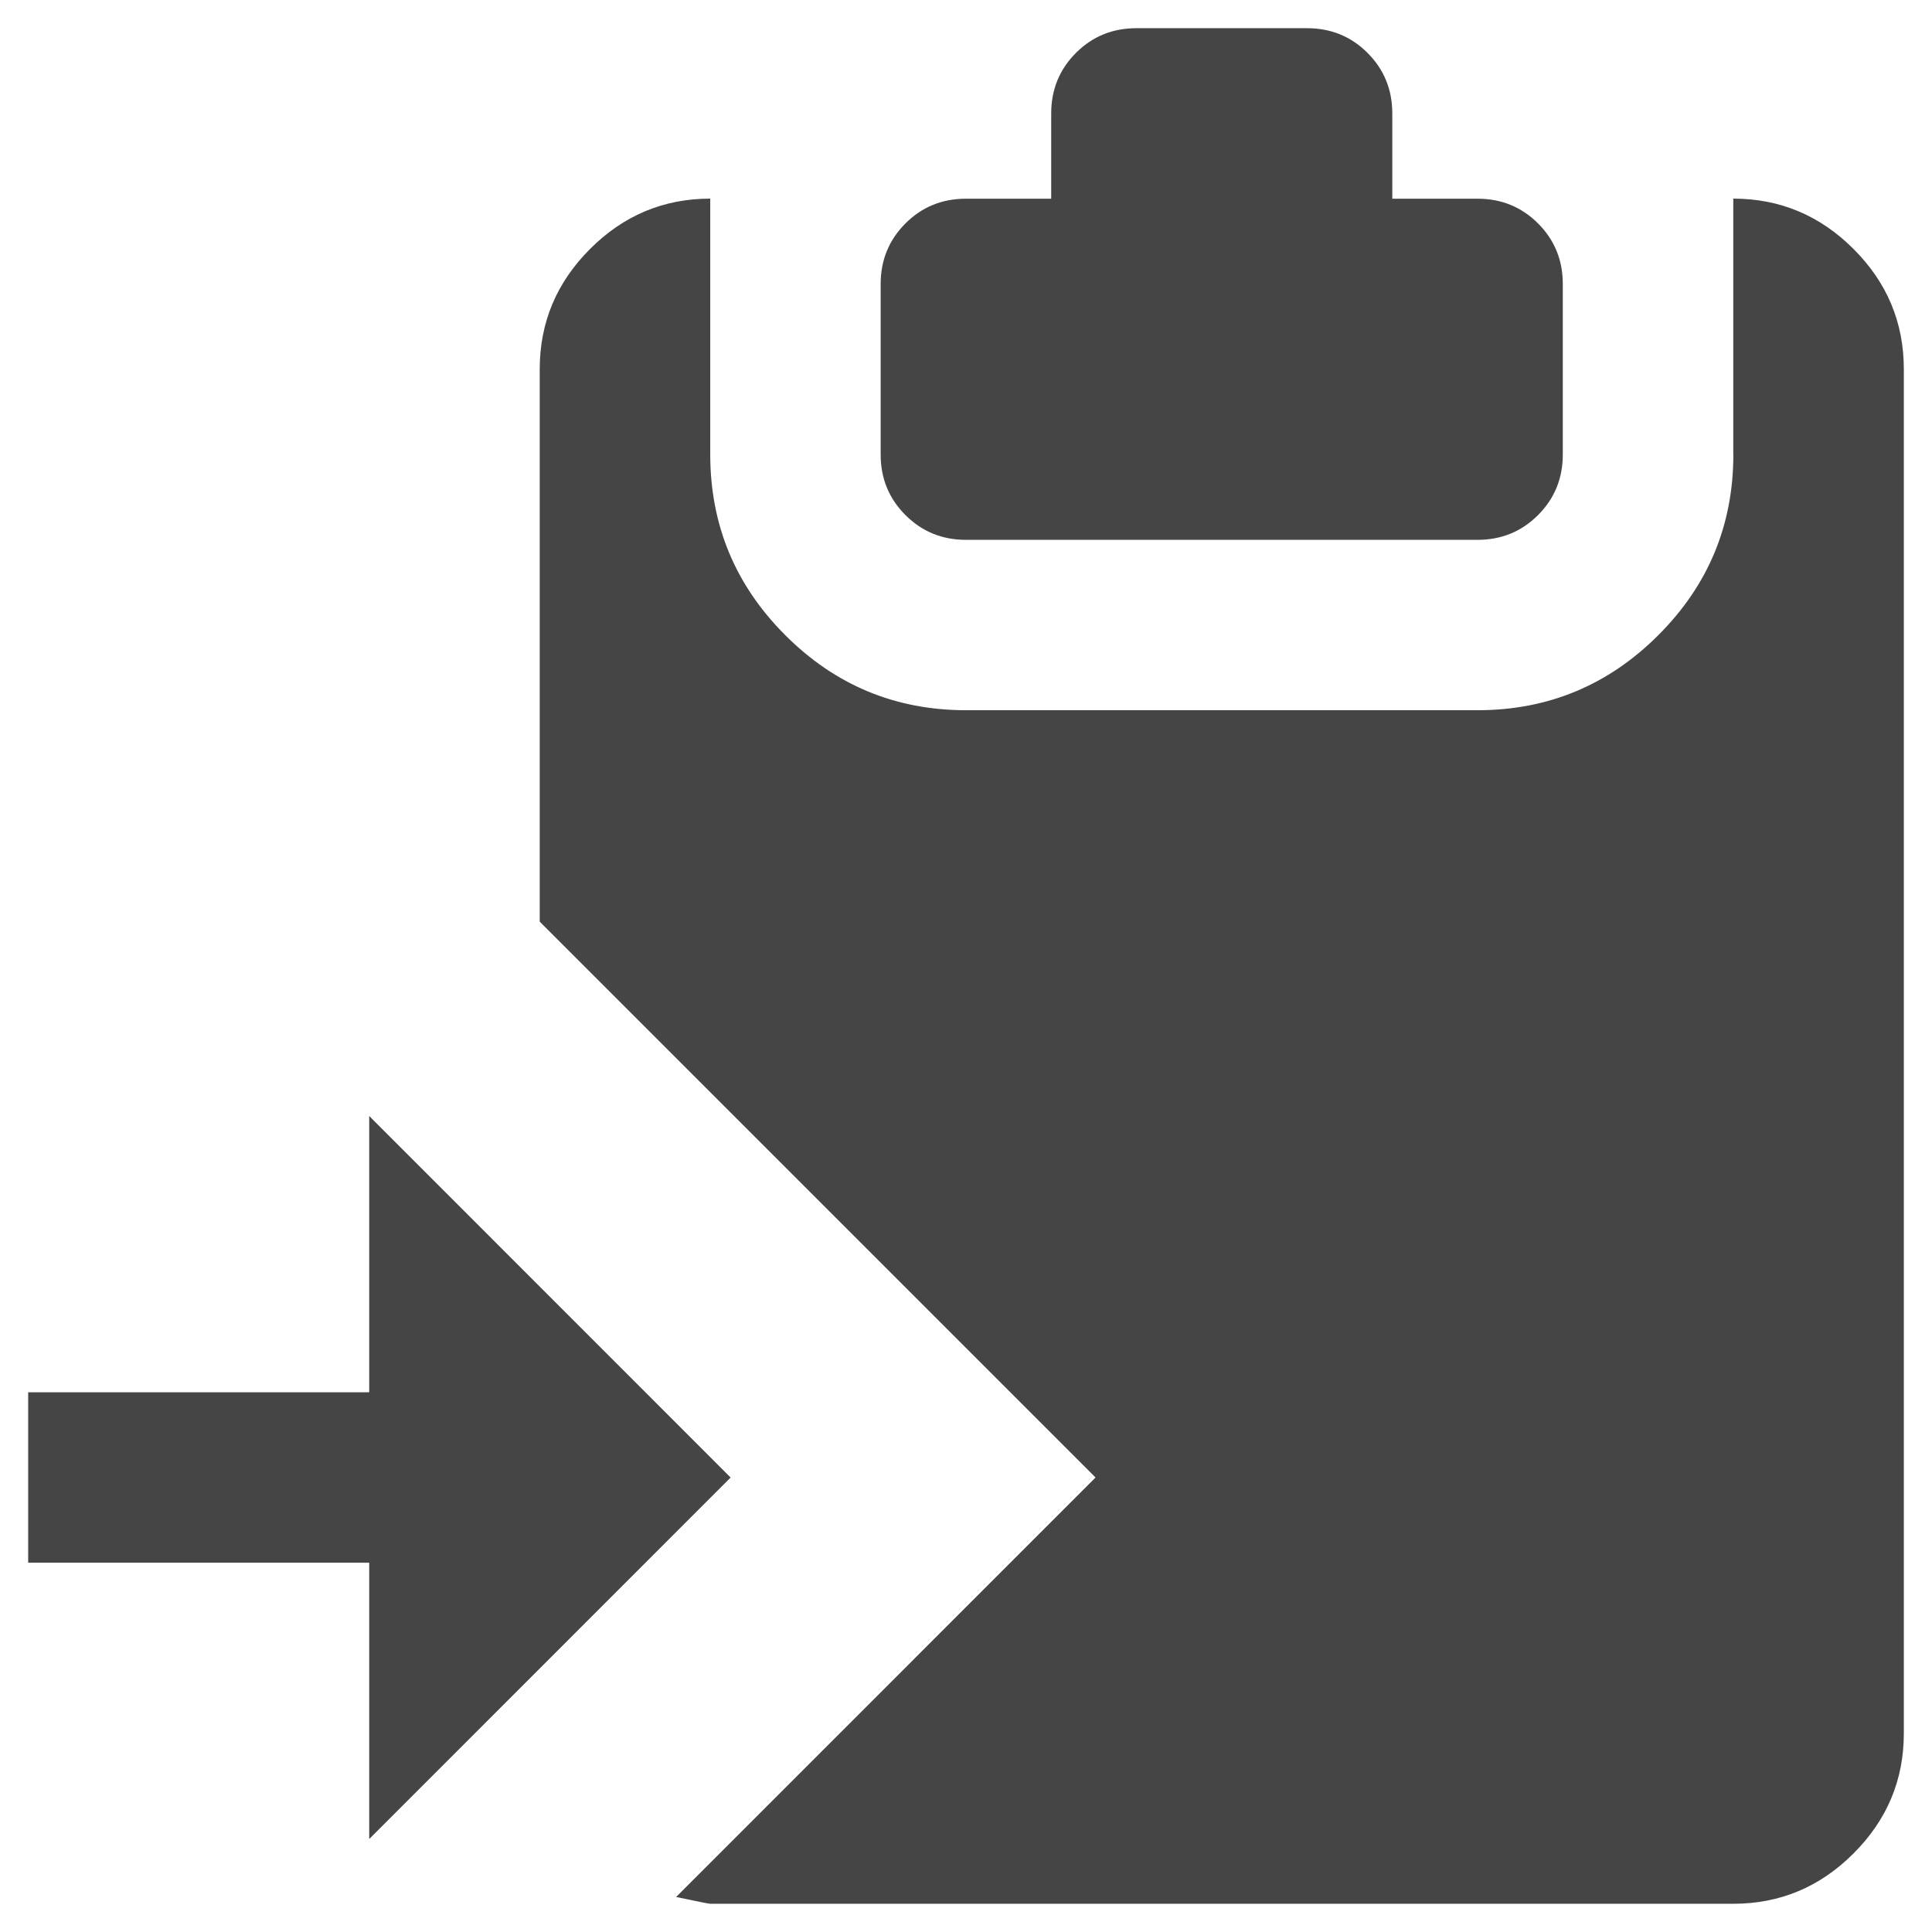
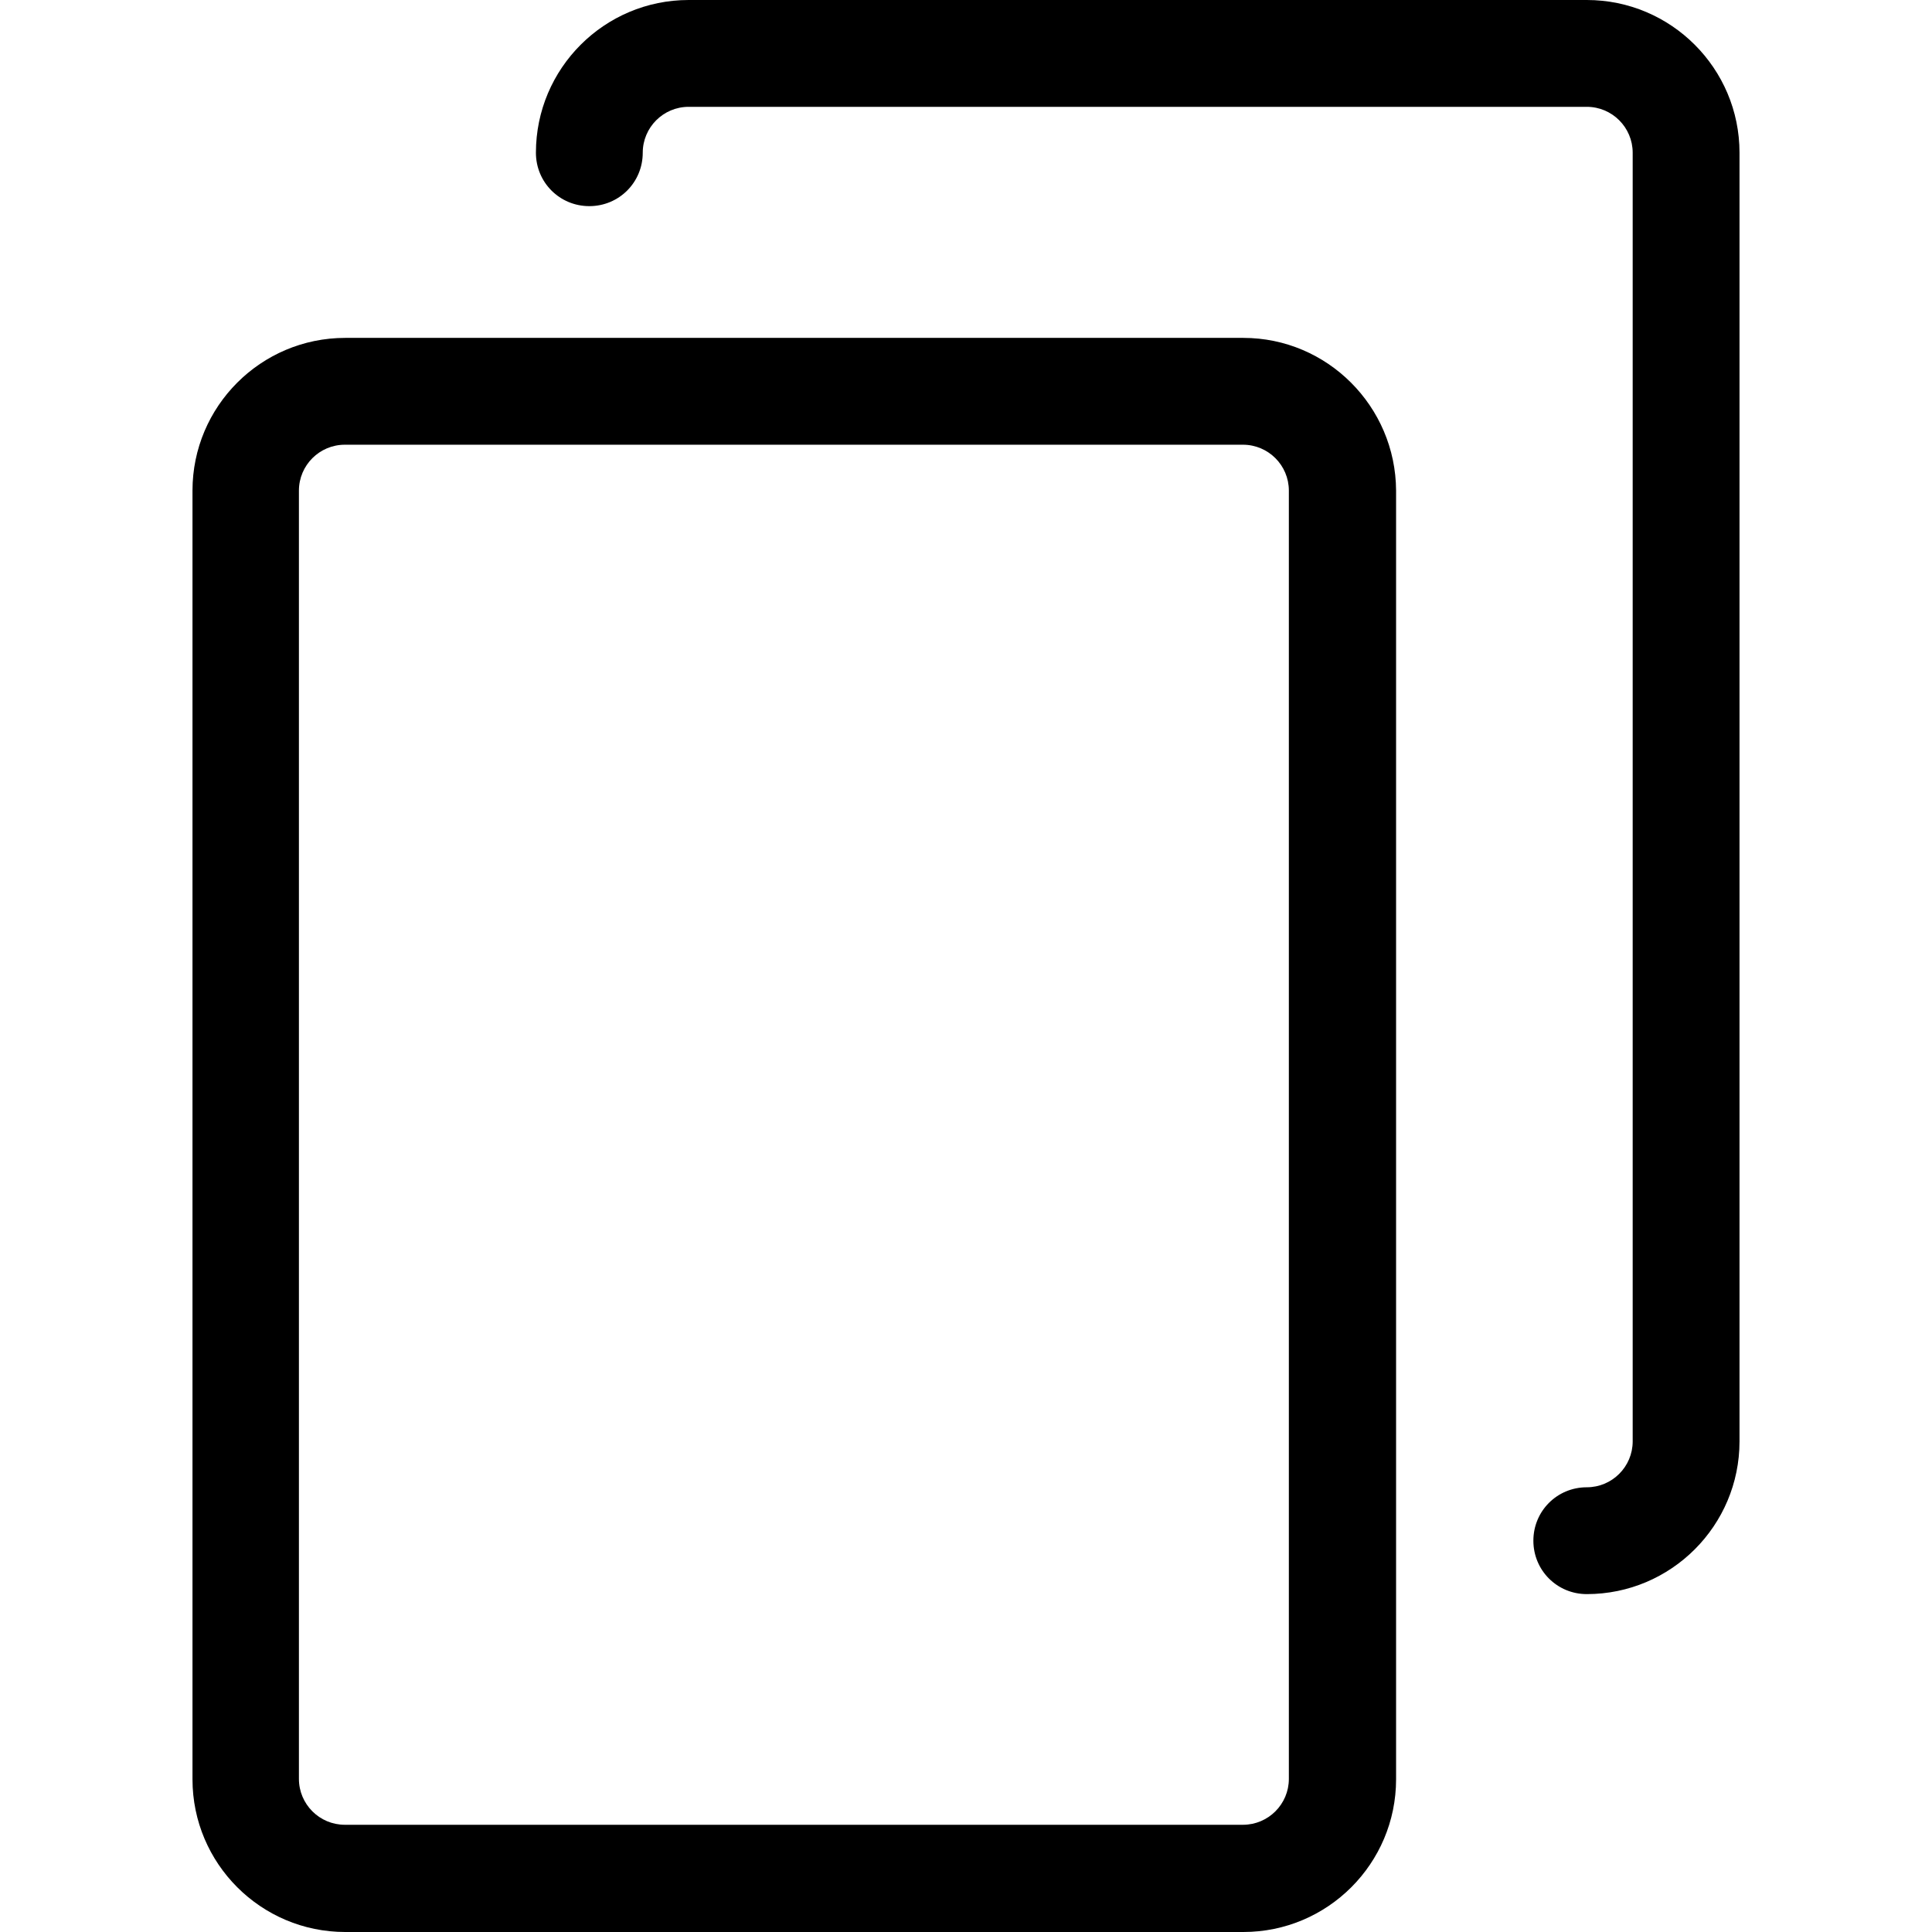
- <svg xmlns="http://www.w3.org/2000/svg" version="1.1" id="Calque_1" x="0px" y="0px" width="100px" height="100px" viewBox="0 0 100 100" enable-background="new 0 0 100 100" xml:space="preserve">
-   <path fill="#454545" d="M58.823,1.459h8.825c1.236,0,2.283,0.426,3.135,1.279c0.855,0.855,1.282,1.899,1.282,3.135v4.412h4.411  c1.237,0,2.278,0.427,3.133,1.28c0.854,0.854,1.281,1.899,1.281,3.135v8.827c0,1.234-0.427,2.279-1.281,3.133  c-0.854,0.855-1.896,1.282-3.133,1.282H49.999c-1.238,0-2.279-0.427-3.133-1.282c-0.855-0.854-1.283-1.898-1.283-3.133V14.7  c0-1.235,0.428-2.28,1.283-3.135c0.854-0.854,1.895-1.28,3.133-1.28h4.411V5.873c0-1.235,0.427-2.279,1.28-3.135  c0.854-0.854,1.899-1.279,3.135-1.279H58.823z M89.714,23.521v-13.24c2.412,0,4.488,0.869,6.223,2.605  c1.739,1.736,2.605,3.81,2.605,6.223v70.607c0,2.412-0.866,4.482-2.605,6.218c-1.734,1.738-3.811,2.605-6.223,2.605H36.76  c-0.062,0-0.649-0.116-1.765-0.352l21.711-21.712l-28.77-28.771V19.109c0-2.413,0.869-4.486,2.605-6.223  c1.735-1.736,3.811-2.605,6.221-2.605v13.24c0,3.646,1.293,6.766,3.882,9.354c2.589,2.593,5.708,3.886,9.357,3.886h26.478  c3.646,0,6.769-1.297,9.356-3.886c2.59-2.587,3.883-5.706,3.883-9.354H89.714z M37.817,76.477L19.11,95.187V80.886H1.458v-8.823  H19.11V57.764L37.817,76.477z" />
+ <svg xmlns="http://www.w3.org/2000/svg" viewBox="0 0 488.3 488.3">
+   <path d="M314.25 85.4h-227c-21.3 0-38.6 17.3-38.6 38.6v325.7c0 21.3 17.3 38.6 38.6 38.6h227c21.3 0 38.6-17.3 38.6-38.6V124c-.1-21.3-17.4-38.6-38.6-38.6zm11.5 364.2c0 6.4-5.2 11.6-11.6 11.6h-227c-6.4 0-11.6-5.2-11.6-11.6V124c0-6.4 5.2-11.6 11.6-11.6h227c6.4 0 11.6 5.2 11.6 11.6v325.6z" />
+   <path d="M401.05 0h-227c-21.3 0-38.6 17.3-38.6 38.6 0 7.5 6 13.5 13.5 13.5s13.5-6 13.5-13.5c0-6.4 5.2-11.6 11.6-11.6h227c6.4 0 11.6 5.2 11.6 11.6v325.7c0 6.4-5.2 11.6-11.6 11.6-7.5 0-13.5 6-13.5 13.5s6 13.5 13.5 13.5c21.3 0 38.6-17.3 38.6-38.6V38.6c0-21.3-17.3-38.6-38.6-38.6z" />
</svg>
